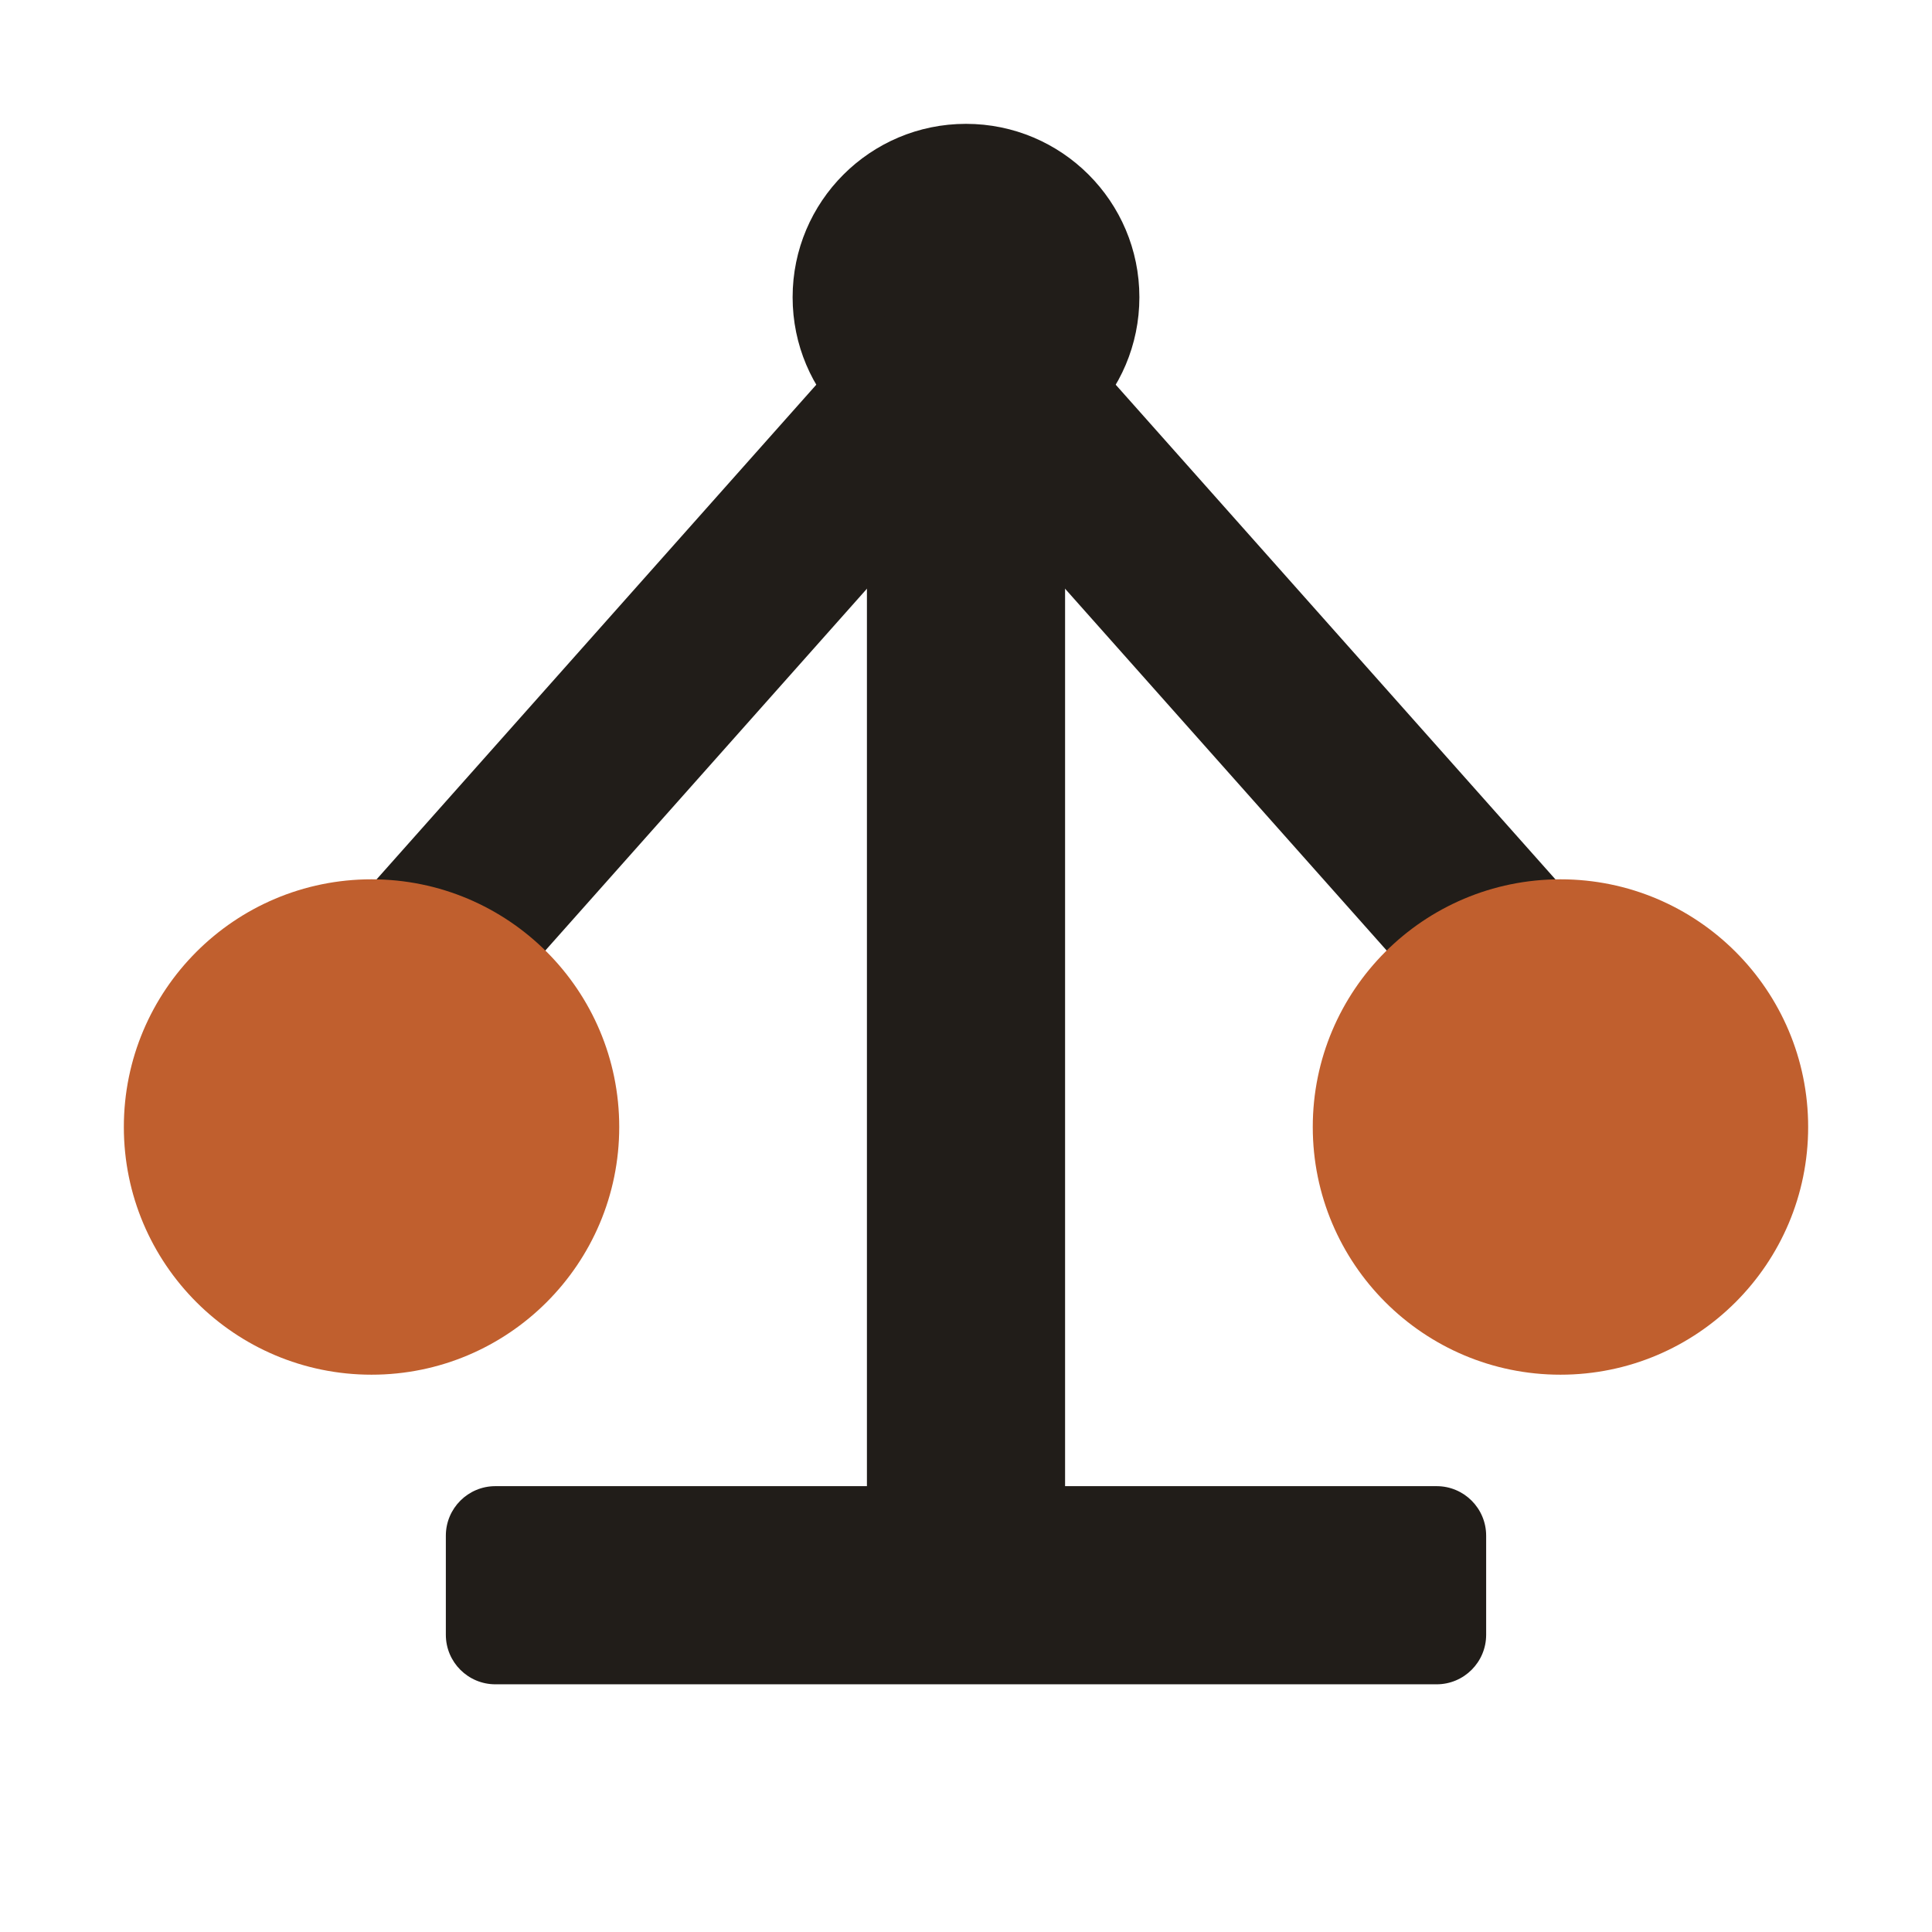
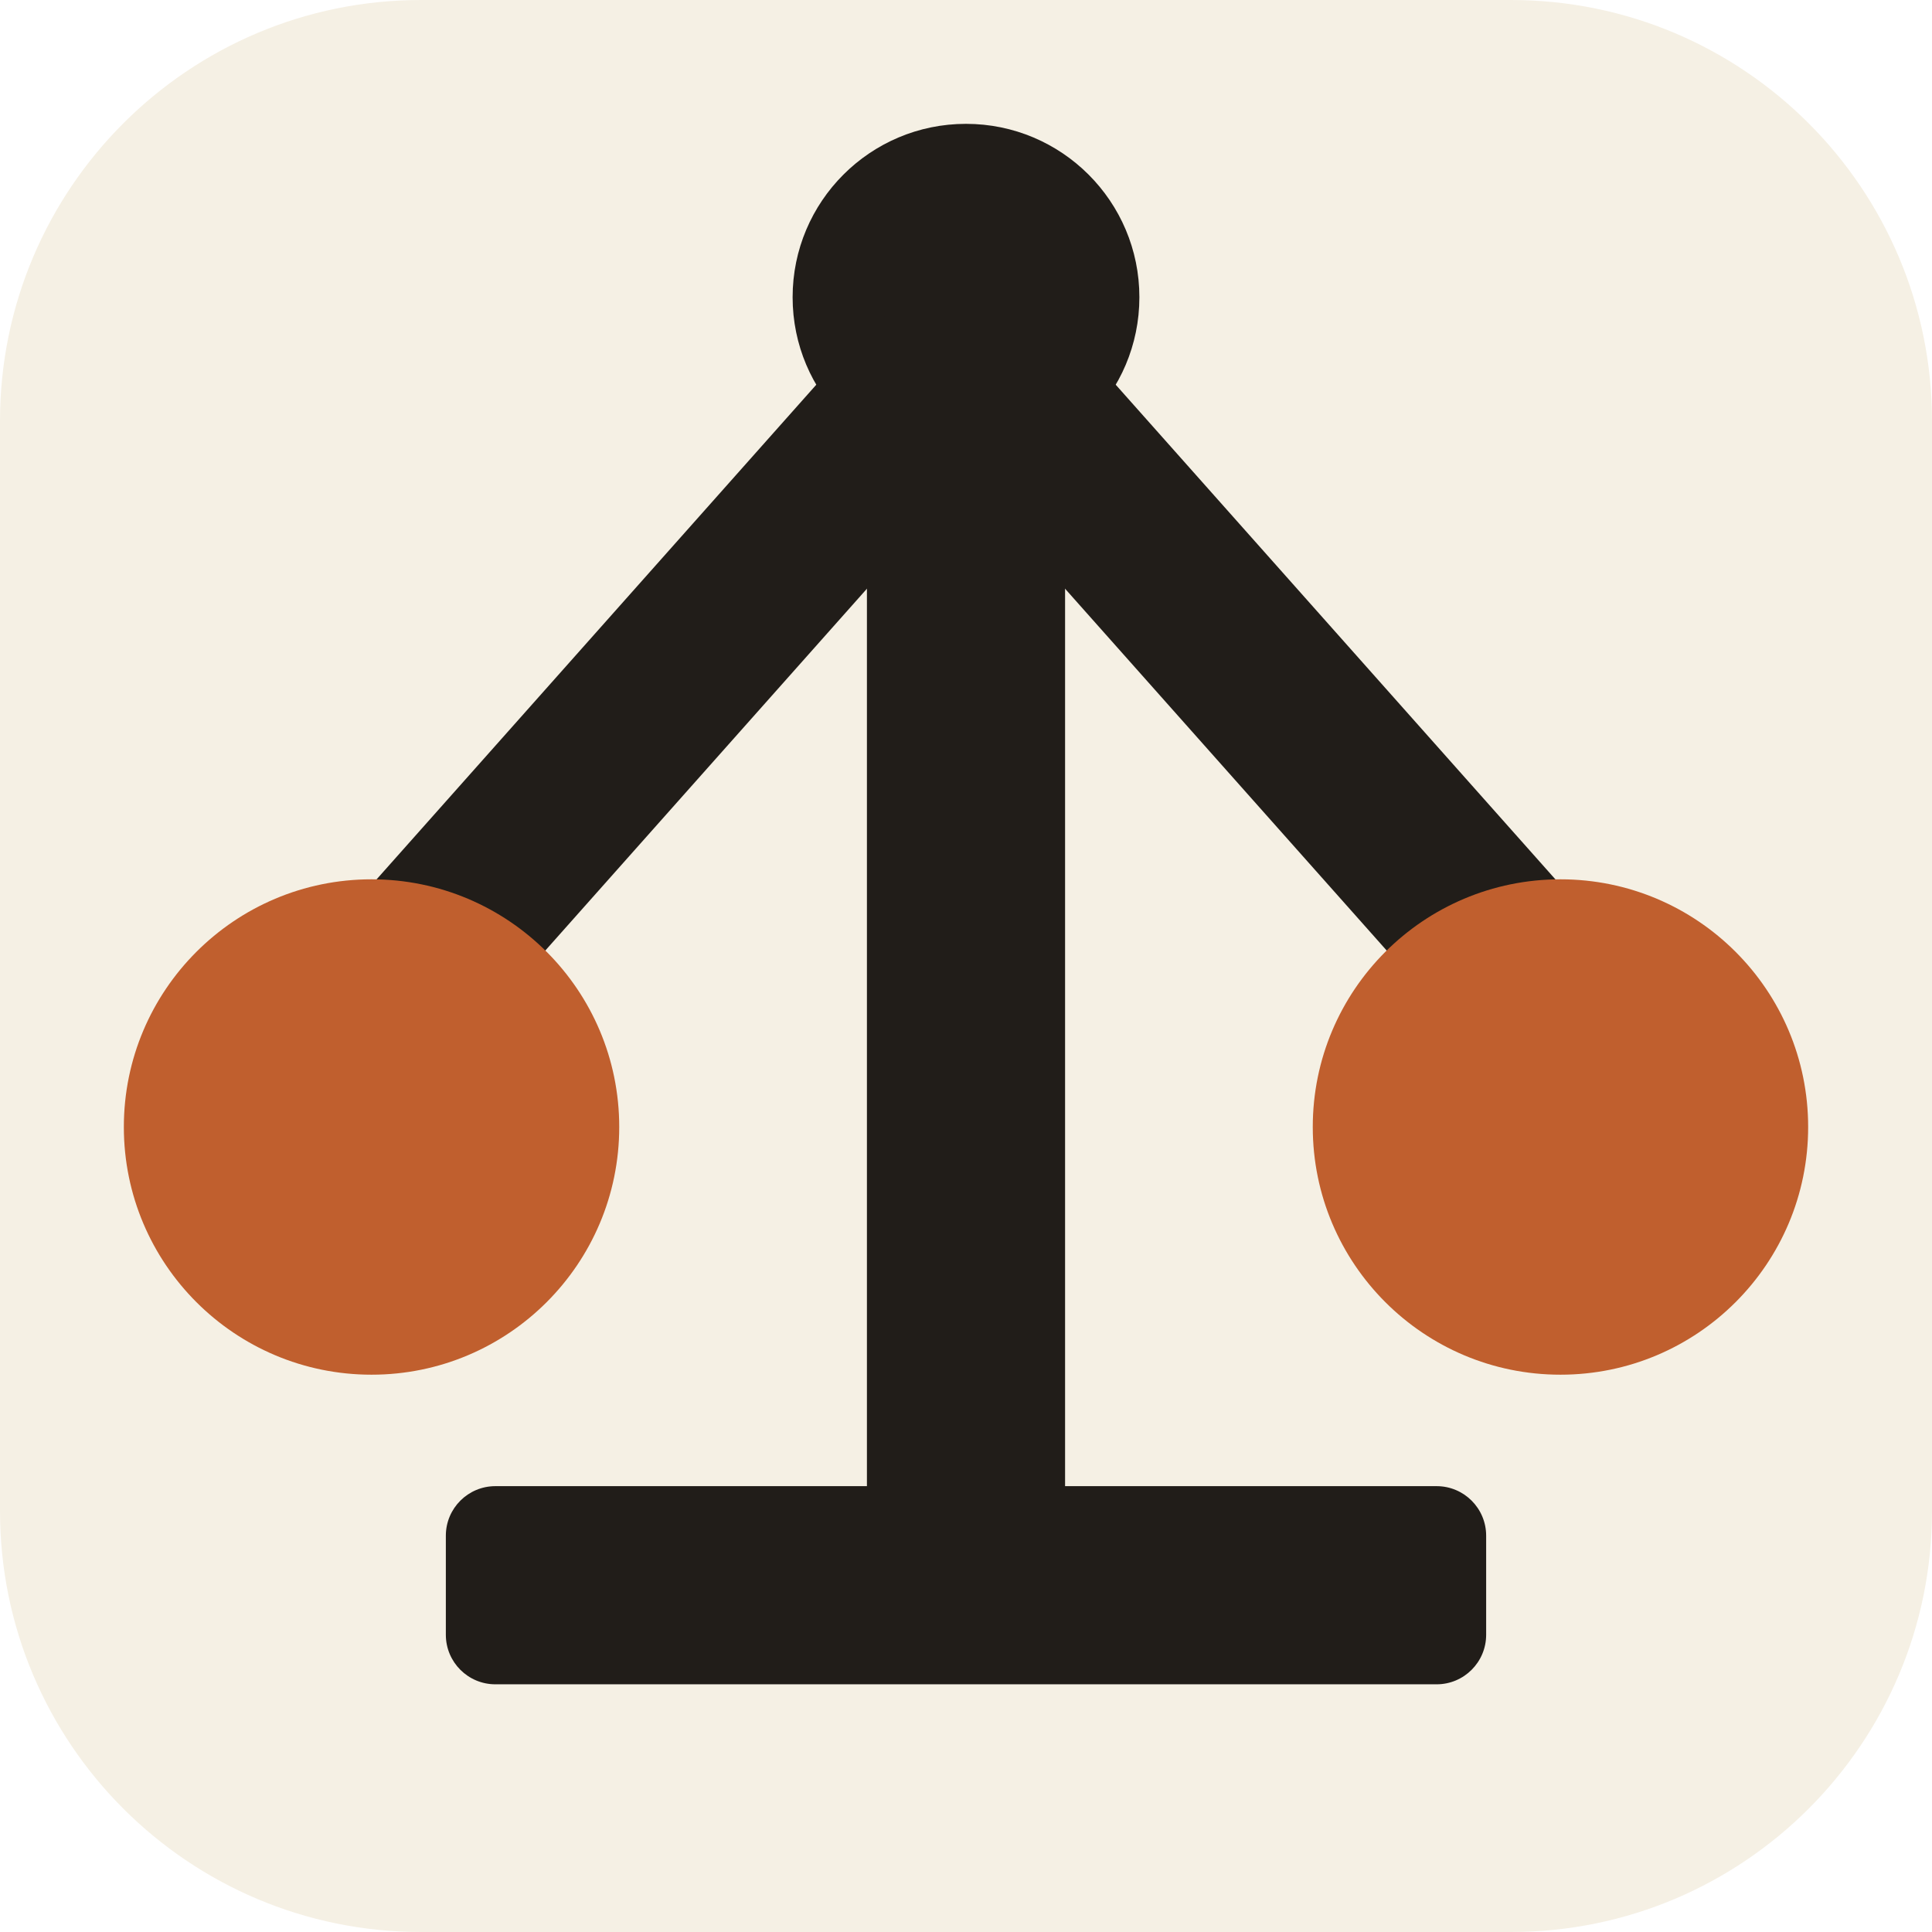
<svg xmlns="http://www.w3.org/2000/svg" viewBox="-8 -12 156 156">
+   <rect x="-8" y="-12" width="156" height="156" rx="34" fill="#F5F0E4" />
  <circle cx="70" cy="12" r="14" fill="#211D19" />
  <line x1="70" y1="16" x2="22" y2="70" stroke="#211D19" stroke-width="14" stroke-linecap="round" />
  <line x1="70" y1="16" x2="118" y2="70" stroke="#211D19" stroke-width="14" stroke-linecap="round" />
  <circle cx="22" cy="79" r="20" fill="#C05F2E" />
  <circle cx="118" cy="79" r="20" fill="#C05F2E" />
  <rect x="62.0" y="16" width="16" height="98" rx="4" fill="#211D19" />
  <rect x="28" y="108" width="84" height="16" rx="4" fill="#211D19" />
</svg>
